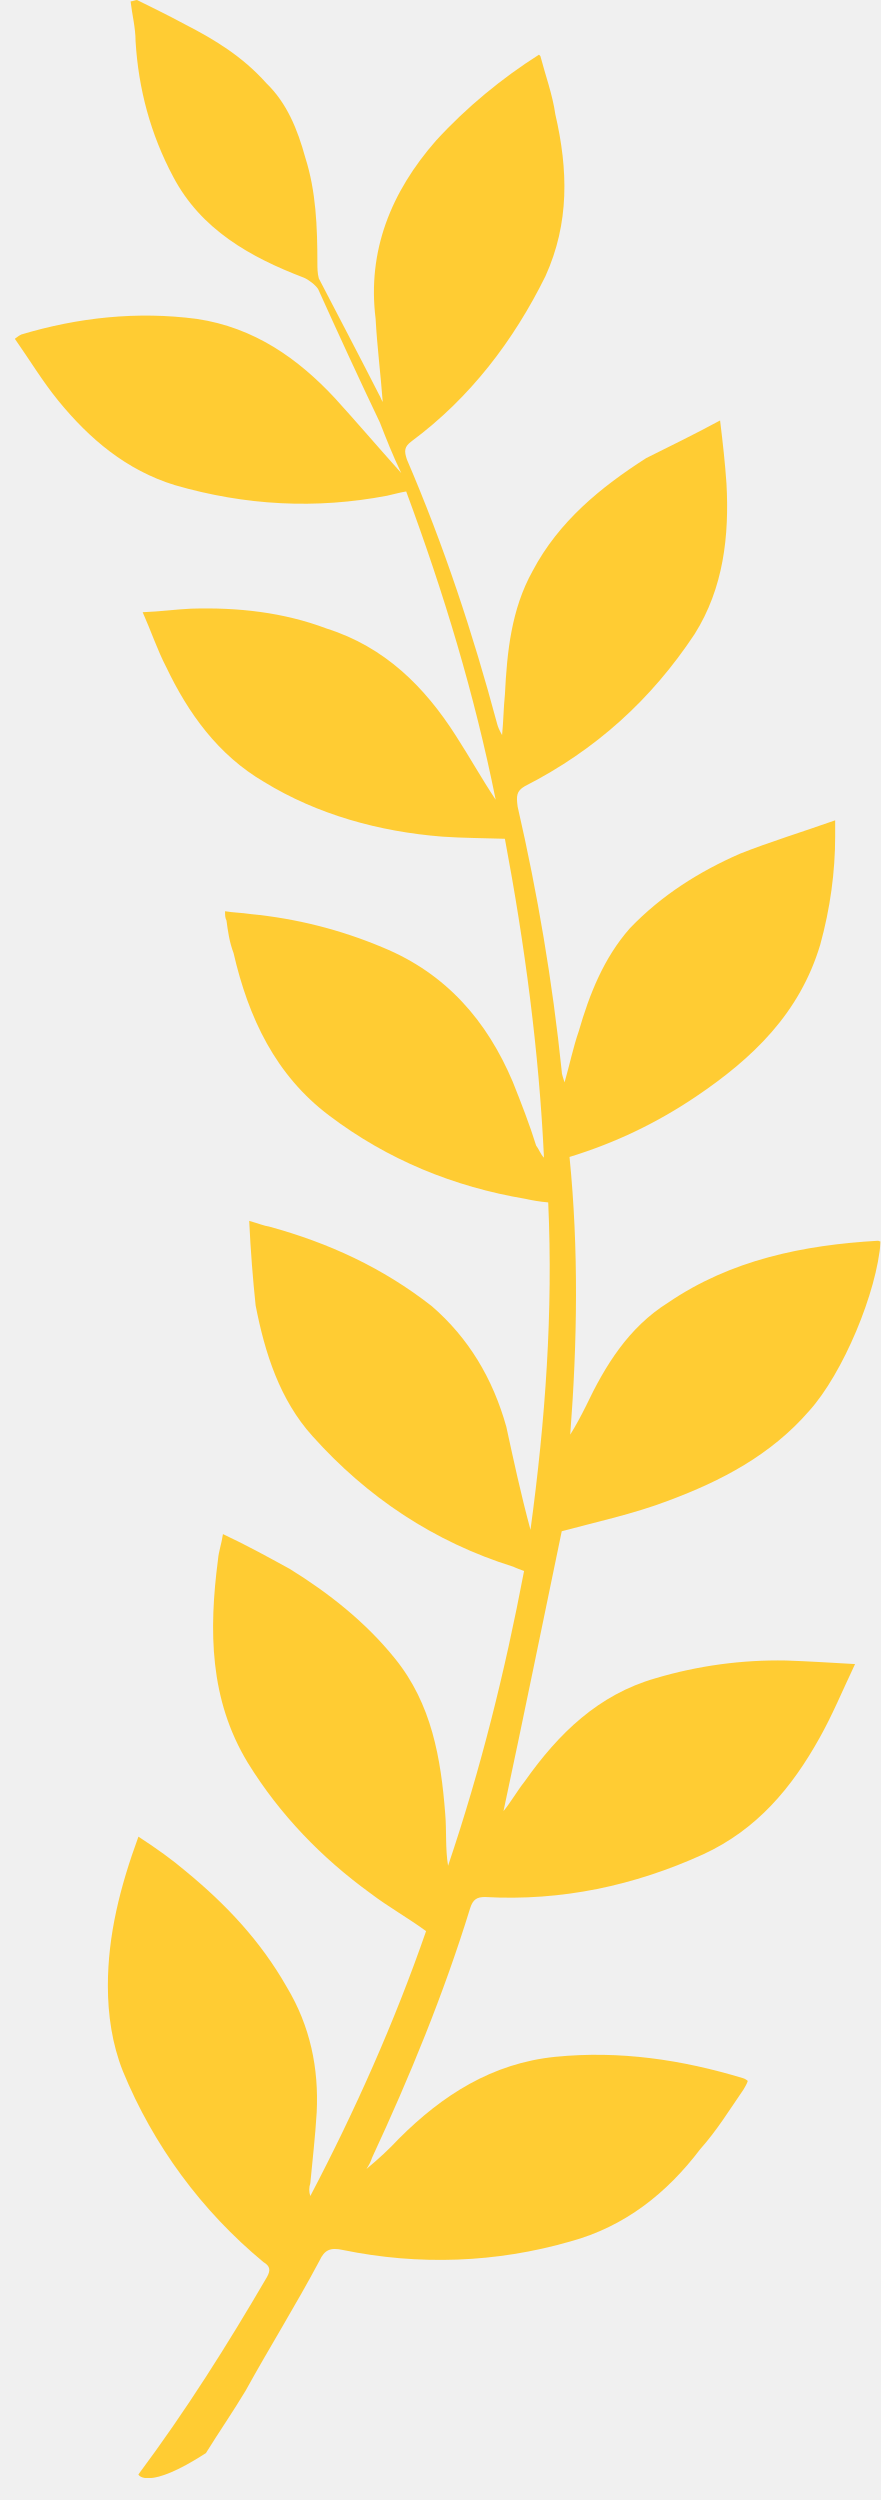
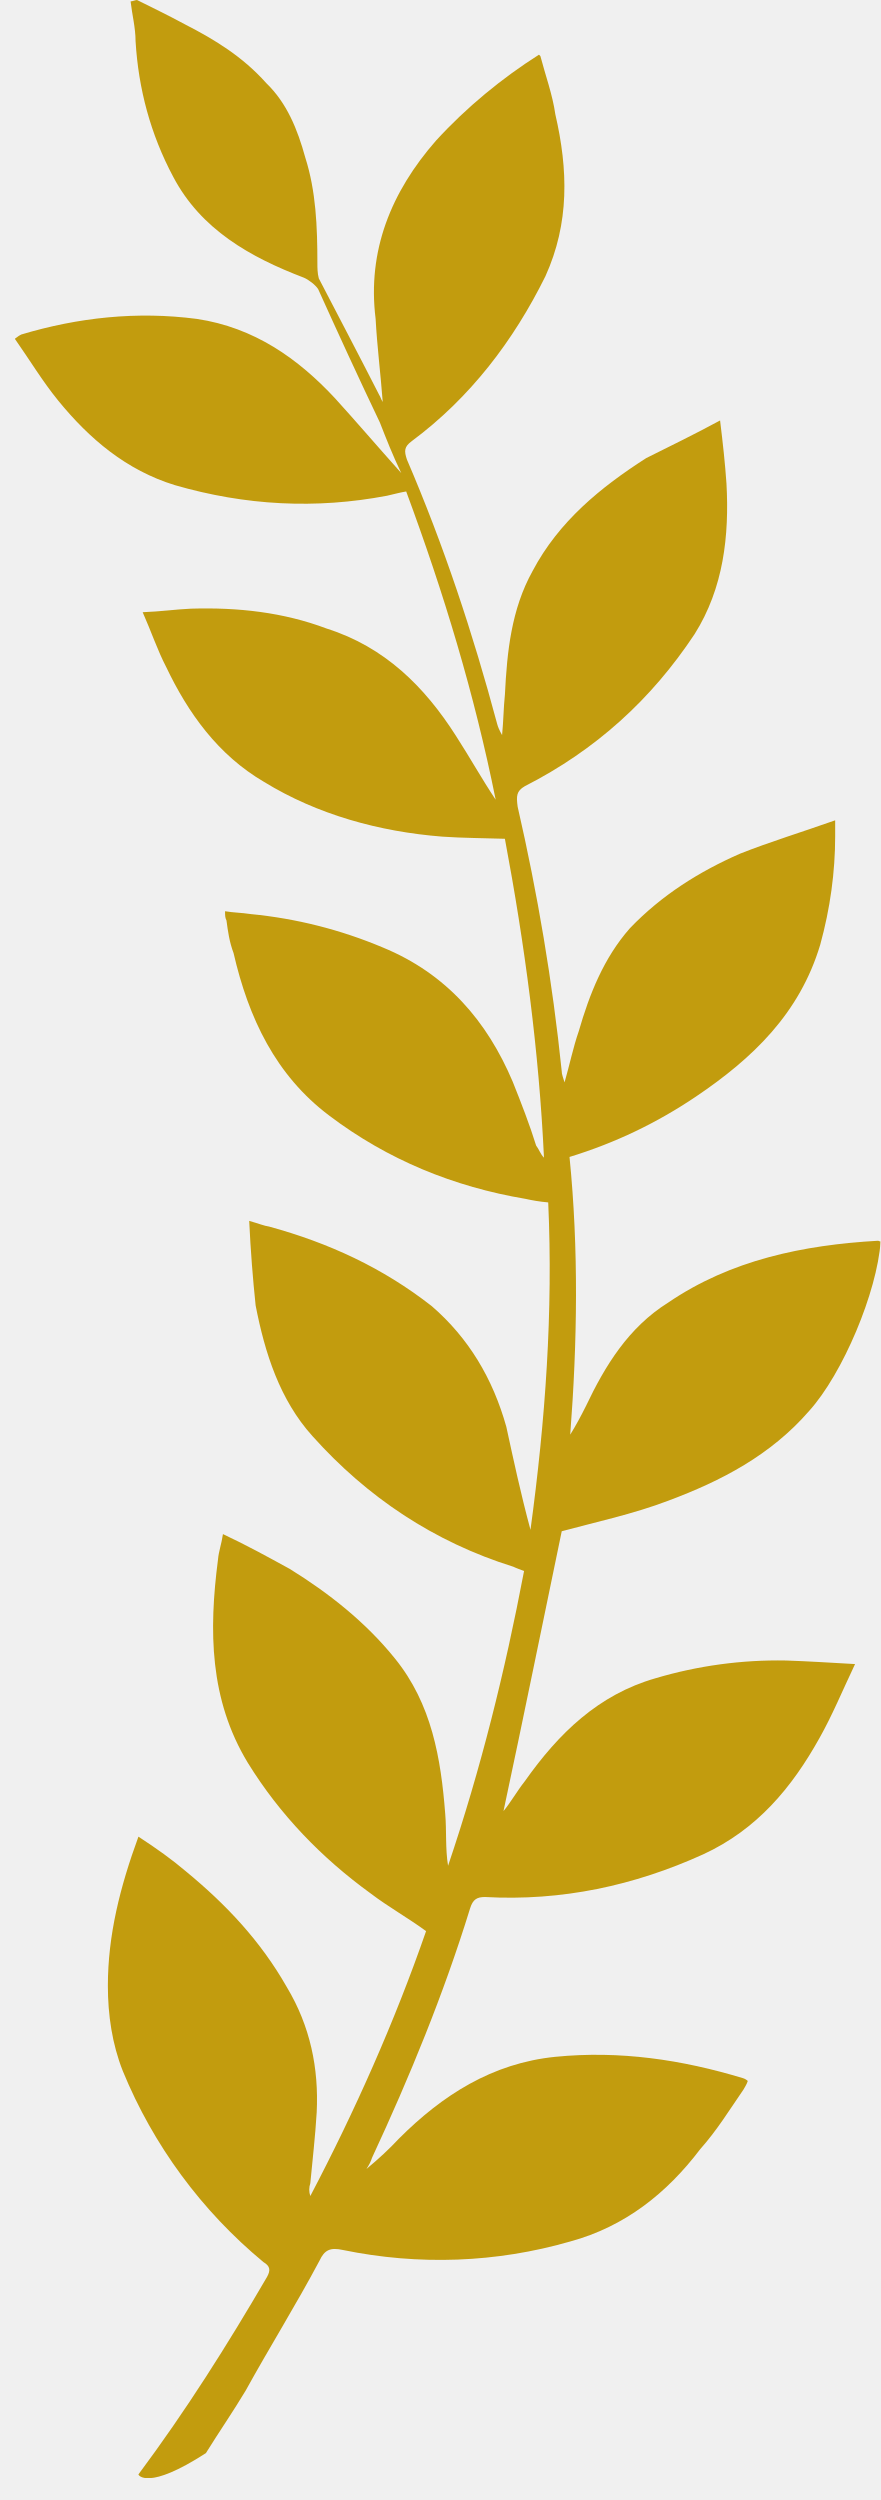
<svg xmlns="http://www.w3.org/2000/svg" xmlns:xlink="http://www.w3.org/1999/xlink" width="31" height="88" viewBox="0 0 31 88">
  <defs>
    <path id="a" d="M0 19.523h87.225v30.475H0z" />
  </defs>
  <g transform="matrix(0 1 1 0 -19 0)" fill="none" fill-rule="evenodd">
    <mask id="b" fill="#fff">
      <use xlink:href="#a" />
    </mask>
-     <path d="M6.225 25.098c1.85.975 2.825 2.7 3.55 4.6.075.174.25.4.4.5 1.55.7 3.125 1.424 4.7 2.175.575.224 1.15.45 1.775.75-.95-.85-1.8-1.575-2.625-2.325-1.4-1.3-2.5-2.85-2.8-4.875-.275-2.1-.05-4.175.55-6.175.025-.05.05-.1.15-.226.75.526 1.5.976 2.175 1.526 1.35 1.1 2.45 2.4 2.975 4.1.725 2.5.85 4.974.375 7.475-.05.224-.125.5-.15.675 3.575 1.325 7.125 2.4 10.85 3.15-.75-.5-1.475-.9-2.25-1.4-1.725-1.1-3.125-2.5-3.775-4.55-.575-1.526-.75-3.126-.7-4.776.025-.55.1-1.05.125-1.7.675.3 1.35.526 1.925.826 1.625.774 3.1 1.825 4.05 3.45 1.15 1.875 1.75 4.05 1.925 6.274.05.725.05 1.45.075 2.2 3.725.7 7.475 1.2 11.225 1.376-.125-.126-.3-.176-.425-.276-.725-.224-1.5-.525-2.25-.825-2.125-.9-3.8-2.325-4.725-4.575a15.9 15.9 0 0 1-1.175-4.65c-.05-.325-.05-.624-.1-.9.15 0 .225 0 .325.05.375.05.75.1 1.15.25 2.275.525 4.3 1.476 5.725 3.375 1.55 2.05 2.5 4.375 2.925 6.9.05.225.1.5.125.8 3.85.175 7.675-.1 11.525-.624-1.3-.35-2.475-.6-3.625-.85-1.7-.476-3.125-1.325-4.25-2.626-1.35-1.725-2.225-3.625-2.8-5.725-.025-.175-.1-.35-.2-.7 1.05.05 2.025.126 2.975.226 1.675.325 3.325.85 4.6 2 2.15 1.924 3.725 4.274 4.6 7.074.05.1.1.25.15.375 3.55-.675 6.975-1.525 10.375-2.675-.6-.1-1.25-.05-1.825-.1-1.95-.15-3.875-.474-5.475-1.774-1.275-1.026-2.3-2.326-3.15-3.7-.425-.776-.825-1.5-1.225-2.35.35-.05.6-.15.9-.175 2.5-.325 4.925-.3 7.15 1.05 1.825 1.125 3.35 2.6 4.6 4.325.475.624.85 1.3 1.325 1.95 3.175-1.1 6.325-2.5 9.325-4.075a.694.694 0 0 0-.45 0c-.8.075-1.65.175-2.5.225-1.55.075-3.025-.226-4.4-1.05-1.625-.925-2.9-2.125-4.075-3.55-.425-.5-.8-1.025-1.225-1.675 1.775-.65 3.475-1.076 5.25-1.076 1.025 0 2.05.15 3 .526a17.212 17.212 0 0 1 6.725 4.95c.15.25.3.25.525.125 2.4-1.4 4.7-2.85 6.95-4.526.025 0 .575.326-.75 2.375-.725.45-1.45.95-2.2 1.4-1.5.826-3.025 1.776-4.575 2.6-.375.175-.475.375-.375.826.55 2.675.45 5.4-.3 8-.525 1.925-1.7 3.4-3.25 4.575-.675.6-1.375 1.024-2.1 1.524-.1.05-.15.1-.3.15a.43.43 0 0 1-.1-.175c-.65-2.15-.975-4.325-.75-6.6.225-2.224 1.35-3.974 2.875-5.5.375-.35.7-.7 1.075-1.15-.15.1-.25.15-.4.2-2.85 1.325-5.775 2.526-8.775 3.45-.325.1-.4.25-.4.526.15 2.7-.4 5.25-1.5 7.675-.875 1.9-2.35 3.125-4.1 4.1-.8.45-1.65.8-2.6 1.25-.05-.876-.1-1.675-.125-2.425a15.136 15.136 0 0 1 .625-4.6c.575-2 1.925-3.4 3.625-4.6.35-.276.75-.5 1.05-.75-3.275.7-6.6 1.374-9.85 2.05-.325 1.2-.6 2.5-1.075 3.75-.7 1.874-1.6 3.6-3.15 4.95-1.325 1.2-4.2 2.4-5.975 2.525 0-.05-.025-.05-.025-.1.15-2.626.675-5.176 2.175-7.376.875-1.4 2.225-2.224 3.65-2.9.35-.175.675-.35 1-.55-3.25.25-6.525.3-9.775-.025-.5 1.626-1.2 3.076-2.125 4.45-1.35 2-2.925 3.65-5.35 4.376-1.275.35-2.55.525-3.825.525h-.55c.425-1.2.75-2.276 1.175-3.35.625-1.425 1.45-2.75 2.625-3.876 1.05-.924 2.325-1.424 3.625-1.8.575-.2 1.2-.325 1.8-.5-.175-.05-.275-.1-.4-.1-3.15-.325-6.25-.85-9.3-1.55-.375-.05-.55-.05-.725.25-1.275 2.5-3.05 4.45-5.35 5.975-1.625 1.025-3.475 1.225-5.3 1.125-.725-.05-1.4-.125-2.225-.225.475-.875.9-1.75 1.325-2.6 1.025-1.6 2.225-3.075 3.975-4 1.35-.75 2.85-.9 4.35-.974.475-.05.925-.05 1.425-.1-.175-.1-.3-.15-.4-.175-3.175-.85-6.275-1.875-9.3-3.175-.3-.1-.45-.1-.65.175-1.525 2.05-3.525 3.575-5.8 4.7-1.875.85-3.75.8-5.7.35-.7-.1-1.375-.35-2.05-.526l-.05-.05c.825-1.3 1.85-2.55 3.025-3.625 1.8-1.575 3.875-2.425 6.275-2.125.95.05 1.925.175 2.925.25-.125-.075-.175-.075-.25-.125-1.375-.7-2.75-1.425-4.1-2.125-.175-.05-.4-.05-.525-.05-1.3 0-2.55-.05-3.725-.425-1-.274-1.925-.65-2.625-1.375C2 27.547 1.4 26.572.85 25.497c-.325-.6-.575-1.125-.85-1.674 0-.05.05-.175.05-.226.45.05.925.175 1.4.175 1.675.1 3.275.526 4.775 1.326" fill="#FC3" mask="url(#b)" />
+     <path d="M6.225 25.098c1.85.975 2.825 2.7 3.55 4.6.075.174.25.4.4.5 1.55.7 3.125 1.424 4.7 2.175.575.224 1.15.45 1.775.75-.95-.85-1.8-1.575-2.625-2.325-1.4-1.3-2.5-2.85-2.8-4.875-.275-2.1-.05-4.175.55-6.175.025-.05.05-.1.15-.226.75.526 1.5.976 2.175 1.526 1.35 1.1 2.45 2.4 2.975 4.1.725 2.5.85 4.974.375 7.475-.05.224-.125.5-.15.675 3.575 1.325 7.125 2.4 10.85 3.15-.75-.5-1.475-.9-2.25-1.4-1.725-1.1-3.125-2.5-3.775-4.55-.575-1.526-.75-3.126-.7-4.776.025-.55.1-1.05.125-1.7.675.3 1.35.526 1.925.826 1.625.774 3.1 1.825 4.05 3.45 1.15 1.875 1.75 4.05 1.925 6.274.05.725.05 1.45.075 2.2 3.725.7 7.475 1.2 11.225 1.376-.125-.126-.3-.176-.425-.276-.725-.224-1.5-.525-2.25-.825-2.125-.9-3.8-2.325-4.725-4.575a15.9 15.9 0 0 1-1.175-4.65c-.05-.325-.05-.624-.1-.9.15 0 .225 0 .325.05.375.05.75.1 1.15.25 2.275.525 4.3 1.476 5.725 3.375 1.55 2.05 2.5 4.375 2.925 6.9.05.225.1.5.125.8 3.85.175 7.675-.1 11.525-.624-1.3-.35-2.475-.6-3.625-.85-1.7-.476-3.125-1.325-4.25-2.626-1.35-1.725-2.225-3.625-2.8-5.725-.025-.175-.1-.35-.2-.7 1.05.05 2.025.126 2.975.226 1.675.325 3.325.85 4.6 2 2.15 1.924 3.725 4.274 4.6 7.074.05.1.1.25.15.375 3.55-.675 6.975-1.525 10.375-2.675-.6-.1-1.25-.05-1.825-.1-1.95-.15-3.875-.474-5.475-1.774-1.275-1.026-2.3-2.326-3.15-3.7-.425-.776-.825-1.5-1.225-2.35.35-.05.6-.15.9-.175 2.5-.325 4.925-.3 7.15 1.05 1.825 1.125 3.35 2.6 4.6 4.325.475.624.85 1.3 1.325 1.95 3.175-1.1 6.325-2.5 9.325-4.075a.694.694 0 0 0-.45 0c-.8.075-1.65.175-2.5.225-1.55.075-3.025-.226-4.4-1.05-1.625-.925-2.9-2.125-4.075-3.55-.425-.5-.8-1.025-1.225-1.675 1.775-.65 3.475-1.076 5.25-1.076 1.025 0 2.05.15 3 .526a17.212 17.212 0 0 1 6.725 4.95c.15.25.3.25.525.125 2.4-1.4 4.7-2.85 6.95-4.526.025 0 .575.326-.75 2.375-.725.45-1.45.95-2.2 1.4-1.5.826-3.025 1.776-4.575 2.6-.375.175-.475.375-.375.826.55 2.675.45 5.4-.3 8-.525 1.925-1.7 3.4-3.25 4.575-.675.6-1.375 1.024-2.1 1.524-.1.05-.15.1-.3.15a.43.43 0 0 1-.1-.175c-.65-2.15-.975-4.325-.75-6.6.225-2.224 1.35-3.974 2.875-5.5.375-.35.7-.7 1.075-1.15-.15.1-.25.15-.4.2-2.85 1.325-5.775 2.526-8.775 3.45-.325.1-.4.25-.4.526.15 2.7-.4 5.25-1.5 7.675-.875 1.9-2.35 3.125-4.1 4.1-.8.45-1.65.8-2.6 1.25-.05-.876-.1-1.675-.125-2.425a15.136 15.136 0 0 1 .625-4.6c.575-2 1.925-3.4 3.625-4.6.35-.276.75-.5 1.05-.75-3.275.7-6.6 1.374-9.85 2.05-.325 1.2-.6 2.5-1.075 3.75-.7 1.874-1.6 3.6-3.15 4.95-1.325 1.2-4.2 2.4-5.975 2.525 0-.05-.025-.05-.025-.1.15-2.626.675-5.176 2.175-7.376.875-1.4 2.225-2.224 3.65-2.9.35-.175.675-.35 1-.55-3.25.25-6.525.3-9.775-.025-.5 1.626-1.2 3.076-2.125 4.45-1.35 2-2.925 3.65-5.35 4.376-1.275.35-2.55.525-3.825.525h-.55c.425-1.2.75-2.276 1.175-3.35.625-1.425 1.45-2.75 2.625-3.876 1.05-.924 2.325-1.424 3.625-1.8.575-.2 1.2-.325 1.8-.5-.175-.05-.275-.1-.4-.1-3.15-.325-6.25-.85-9.3-1.55-.375-.05-.55-.05-.725.25-1.275 2.5-3.05 4.45-5.35 5.975-1.625 1.025-3.475 1.225-5.3 1.125-.725-.05-1.4-.125-2.225-.225.475-.875.9-1.75 1.325-2.6 1.025-1.6 2.225-3.075 3.975-4 1.35-.75 2.85-.9 4.35-.974.475-.05.925-.05 1.425-.1-.175-.1-.3-.15-.4-.175-3.175-.85-6.275-1.875-9.3-3.175-.3-.1-.45-.1-.65.175-1.525 2.05-3.525 3.575-5.8 4.7-1.875.85-3.75.8-5.7.35-.7-.1-1.375-.35-2.05-.526l-.05-.05c.825-1.3 1.85-2.55 3.025-3.625 1.8-1.575 3.875-2.425 6.275-2.125.95.05 1.925.175 2.925.25-.125-.075-.175-.075-.25-.125-1.375-.7-2.75-1.425-4.1-2.125-.175-.05-.4-.05-.525-.05-1.3 0-2.55-.05-3.725-.425-1-.274-1.925-.65-2.625-1.375C2 27.547 1.4 26.572.85 25.497c-.325-.6-.575-1.125-.85-1.674 0-.05.05-.175.05-.226.45.05.925.175 1.4.175 1.675.1 3.275.526 4.775 1.326" fill="#c29c0e" mask="url(#b)" />
  </g>
</svg>
